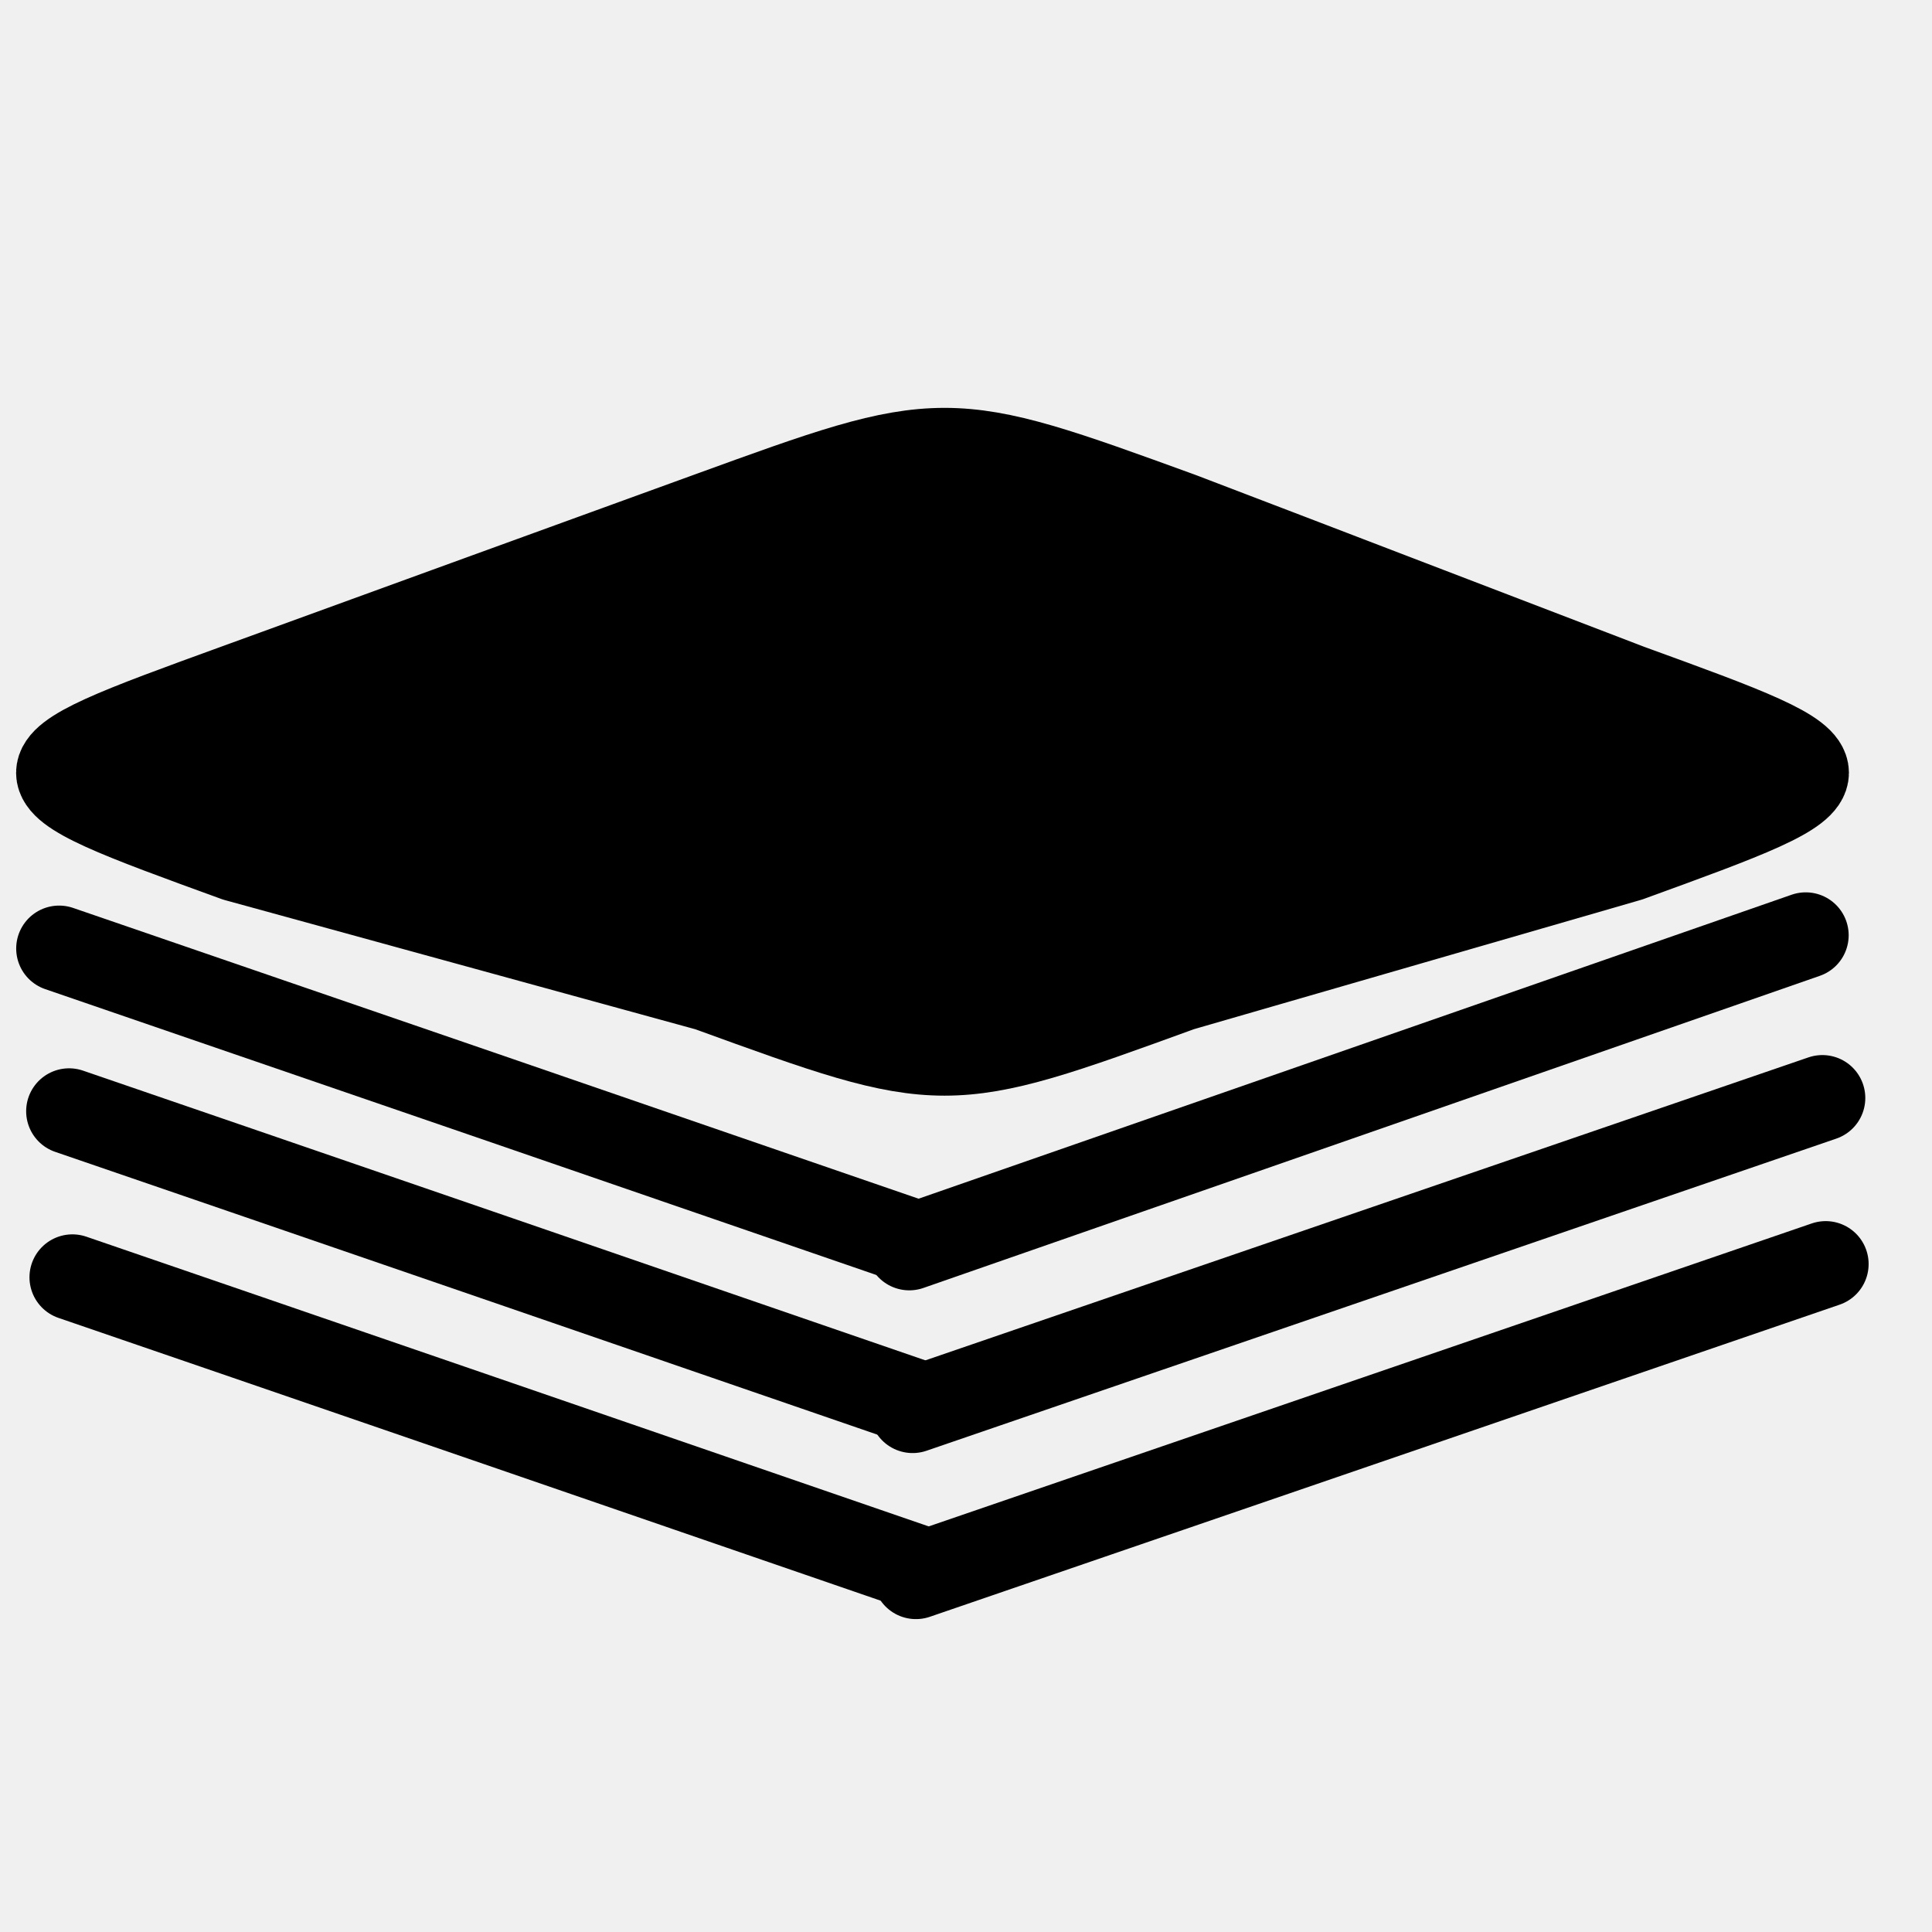
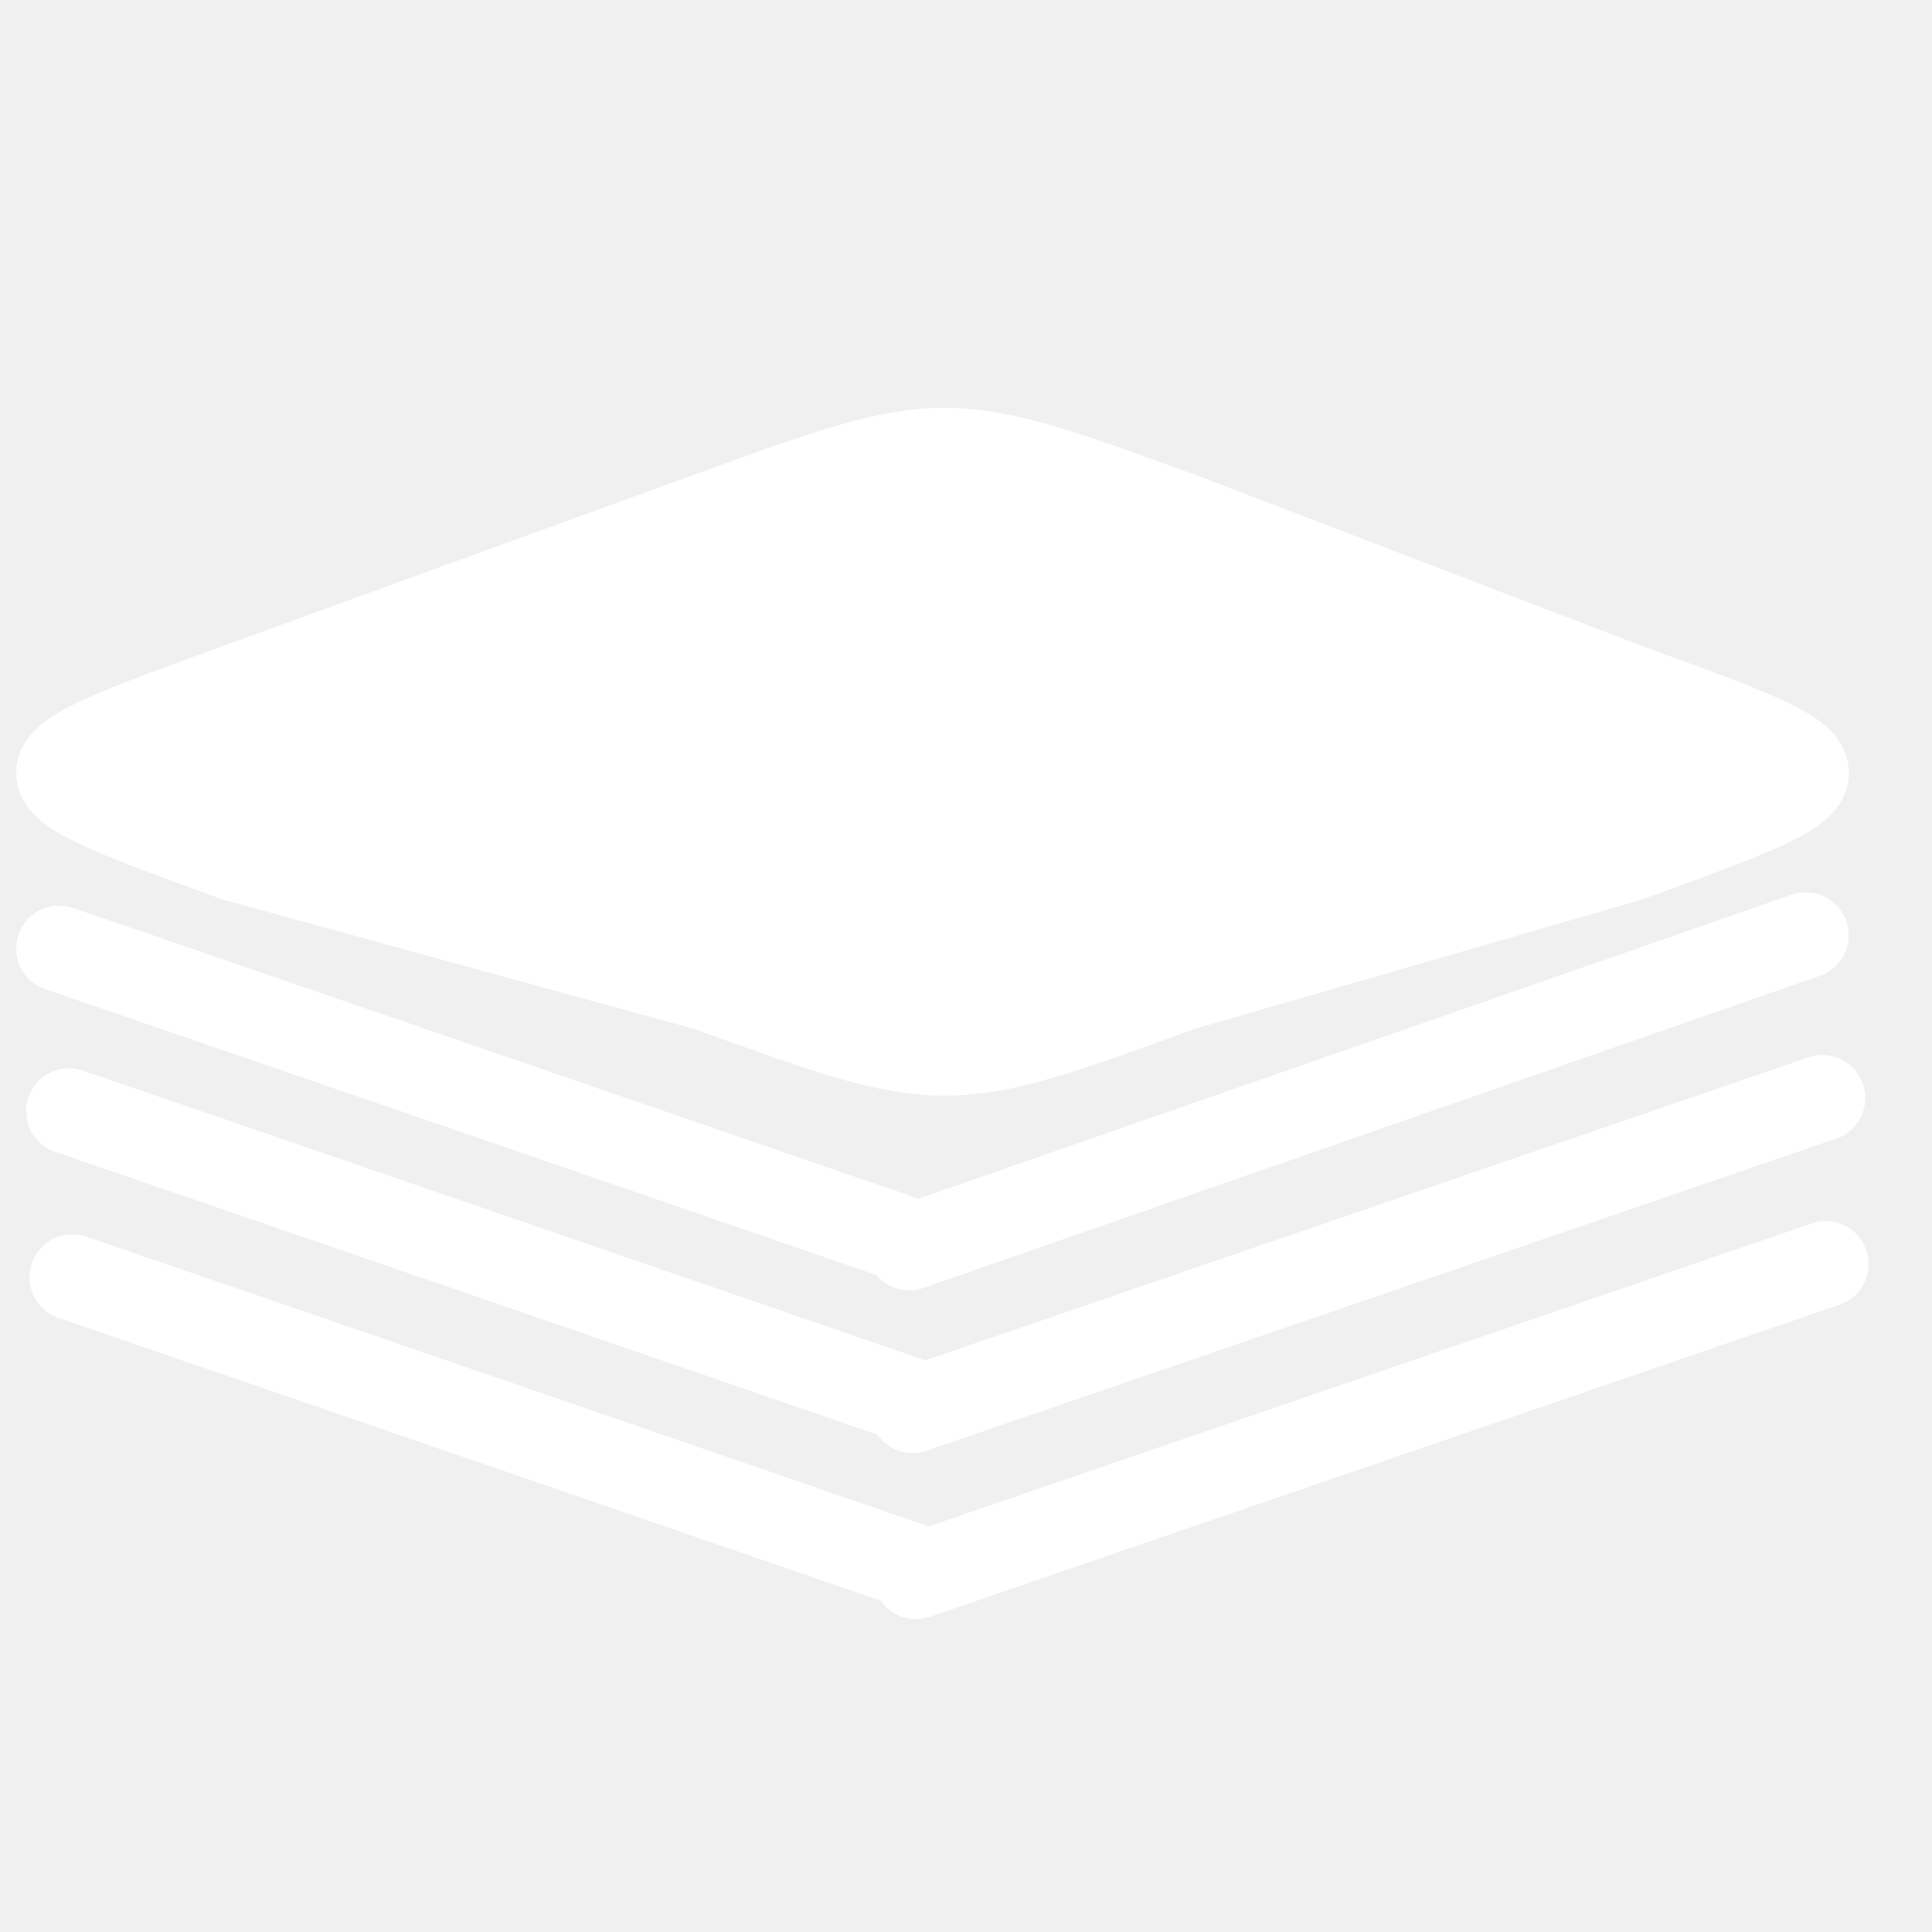
<svg xmlns="http://www.w3.org/2000/svg" version="1.1" viewBox="0 0 45 45" width="45" height="45">
  <rect x="0" y="0" width="45" height="45" fill="none" />
  <g stroke-linecap="round" transform="translate(0 10) rotate(0 21.71788 7.51064)">
-     <path d="M27.5 2 C30.54 3.17, 33.58 4.33, 37.94 6 C43.44 8, 43.44 8, 37.94 10 C34.51 10.99, 31.09 11.98, 27.5 13.02 C22 15.02, 22 15.02, 16.5 13.02 C13.9 12.31, 11.31 11.59, 5.5 10 C0 8, 0 8, 5.5 6 C8.32 4.98, 11.14 3.95, 16.5 2 C22 0, 22 0, 27.5 2" stroke="none" stroke-width="0" fill="#000000" />
-     <path d="M27.5 2 C31.15 3.4, 34.81 4.8, 37.94 6 M27.5 2 C31.09 3.37, 34.67 4.75, 37.94 6 M37.94 6 C43.44 8, 43.44 8, 37.94 10 M37.94 6 C43.44 8, 43.44 8, 37.94 10 M37.94 10 C34.48 11, 31.03 12, 27.5 13.02 M37.94 10 C34.91 10.87, 31.89 11.75, 27.5 13.02 M27.5 13.02 C22 15.02, 22 15.02, 16.5 13.02 M27.5 13.02 C22 15.02, 22 15.02, 16.5 13.02 M16.5 13.02 C13.54 12.21, 10.57 11.39, 5.5 10 M16.5 13.02 C12.75 11.99, 9.01 10.96, 5.5 10 M5.5 10 C0 8, 0 8, 5.5 6 M5.5 10 C0 8, 0 8, 5.5 6 M5.5 6 C8.65 4.85, 11.8 3.71, 16.5 2 M5.5 6 C8.13 5.04, 10.76 4.09, 16.5 2 M16.5 2 C22 0, 22 0, 27.5 2 M16.5 2 C22 0, 22 0, 27.5 2" stroke="#000000" stroke-width="2" fill="none" />
+     <path d="M27.5 2 C30.54 3.17, 33.58 4.33, 37.94 6 C43.44 8, 43.44 8, 37.94 10 C34.51 10.99, 31.09 11.98, 27.5 13.02 C22 15.02, 22 15.02, 16.5 13.02 C13.9 12.31, 11.31 11.59, 5.5 10 C0 8, 0 8, 5.5 6 C8.32 4.98, 11.14 3.95, 16.5 2 C22 0, 22 0, 27.5 2" stroke="none" stroke-width="0" fill="#ffffff" />
+     <path d="M27.5 2 C31.15 3.4, 34.81 4.8, 37.94 6 M27.5 2 C31.09 3.37, 34.67 4.75, 37.94 6 M37.94 6 C43.44 8, 43.44 8, 37.94 10 M37.94 6 C43.44 8, 43.44 8, 37.94 10 M37.94 10 C34.48 11, 31.03 12, 27.5 13.02 M37.94 10 C34.91 10.87, 31.89 11.75, 27.5 13.02 M27.5 13.02 C22 15.02, 22 15.02, 16.5 13.02 M27.5 13.02 C22 15.02, 22 15.02, 16.5 13.02 M16.5 13.02 C13.54 12.21, 10.57 11.39, 5.5 10 M16.5 13.02 C12.75 11.99, 9.01 10.96, 5.5 10 M5.5 10 C0 8, 0 8, 5.5 6 M5.5 10 C0 8, 0 8, 5.5 6 M5.5 6 C8.65 4.85, 11.8 3.71, 16.5 2 M5.5 6 C8.13 5.04, 10.76 4.09, 16.5 2 M16.5 2 C22 0, 22 0, 27.5 2 M16.5 2 C22 0, 22 0, 27.5 2" stroke="#ffffff" stroke-width="2" fill="none" />
  </g>
  <g stroke-linecap="round">
    <g transform="translate(1.377134 22.09276) rotate(0 9.90097 3.403459)">
-       <path d="M0 0 C3.3 1.13, 16.5 5.67, 19.8 6.81 M0 0 C3.3 1.13, 16.5 5.67, 19.8 6.81" stroke="#000000" stroke-width="2" fill="none" />
+       <path d="M0 0 C3.3 1.13, 16.5 5.67, 19.8 6.81 M0 0 C3.3 1.13, 16.5 5.67, 19.8 6.81" stroke="#ffffff" stroke-width="2" fill="none" />
    </g>
  </g>
  <mask />
  <g stroke-linecap="round">
    <g transform="translate(21.17907 29.05438) rotate(0 10.44243 -3.635513)">
-       <path d="M0 0 C3.48 -1.21, 17.4 -6.06, 20.88 -7.27 M0 0 C3.48 -1.21, 17.4 -6.06, 20.88 -7.27" stroke="#000000" stroke-width="2" fill="none" />
+       <path d="M0 0 C3.48 -1.21, 17.4 -6.06, 20.88 -7.27 M0 0 C3.48 -1.21, 17.4 -6.06, 20.88 -7.27" stroke="#ffffff" stroke-width="2" fill="none" />
    </g>
  </g>
  <mask />
  <g stroke-linecap="round">
    <g transform="translate(1.609188 25.88297) rotate(0 9.90097 3.403459)">
-       <path d="M0 0 C3.3 1.13, 16.5 5.67, 19.8 6.81 M0 0 C3.3 1.13, 16.5 5.67, 19.8 6.81" stroke="#000000" stroke-width="2" fill="none" />
+       <path d="M0 0 C3.3 1.13, 16.5 5.67, 19.8 6.81 M0 0 C3.3 1.13, 16.5 5.67, 19.8 6.81" stroke="#ffffff" stroke-width="2" fill="none" />
    </g>
  </g>
  <mask />
  <g stroke-linecap="round">
    <g transform="translate(21.25643 32.84459) rotate(0 10.59713 -3.635513)">
-       <path d="M0 0 C3.53 -1.21, 17.66 -6.06, 21.19 -7.27 M0 0 C3.53 -1.21, 17.66 -6.06, 21.19 -7.27" stroke="#000000" stroke-width="2" fill="none" />
+       <path d="M0 0 C3.53 -1.21, 17.66 -6.06, 21.19 -7.27 M0 0 C3.53 -1.21, 17.66 -6.06, 21.19 -7.27" stroke="#ffffff" stroke-width="2" fill="none" />
    </g>
  </g>
  <mask />
  <g stroke-linecap="round">
    <g transform="translate(1.686539 29.75054) rotate(0 9.90097 3.403459)">
-       <path d="M0 0 C3.3 1.13, 16.5 5.67, 19.8 6.81 M0 0 C3.3 1.13, 16.5 5.67, 19.8 6.81" stroke="#000000" stroke-width="2" fill="none" />
+       <path d="M0 0 C3.3 1.13, 16.5 5.67, 19.8 6.81 M0 0 C3.3 1.13, 16.5 5.67, 19.8 6.81" stroke="#ffffff" stroke-width="2" fill="none" />
    </g>
  </g>
  <mask />
  <g stroke-linecap="round">
    <g transform="translate(21.33378 36.71216) rotate(0 10.59713 -3.635513)">
-       <path d="M0 0 C3.53 -1.21, 17.66 -6.06, 21.19 -7.27 M0 0 C3.53 -1.21, 17.66 -6.06, 21.19 -7.27" stroke="#000000" stroke-width="2" fill="none" />
+       <path d="M0 0 C3.53 -1.21, 17.66 -6.06, 21.19 -7.27 M0 0 C3.53 -1.21, 17.66 -6.06, 21.19 -7.27" stroke="#ffffff" stroke-width="2" fill="none" />
    </g>
  </g>
  <mask />
</svg>
